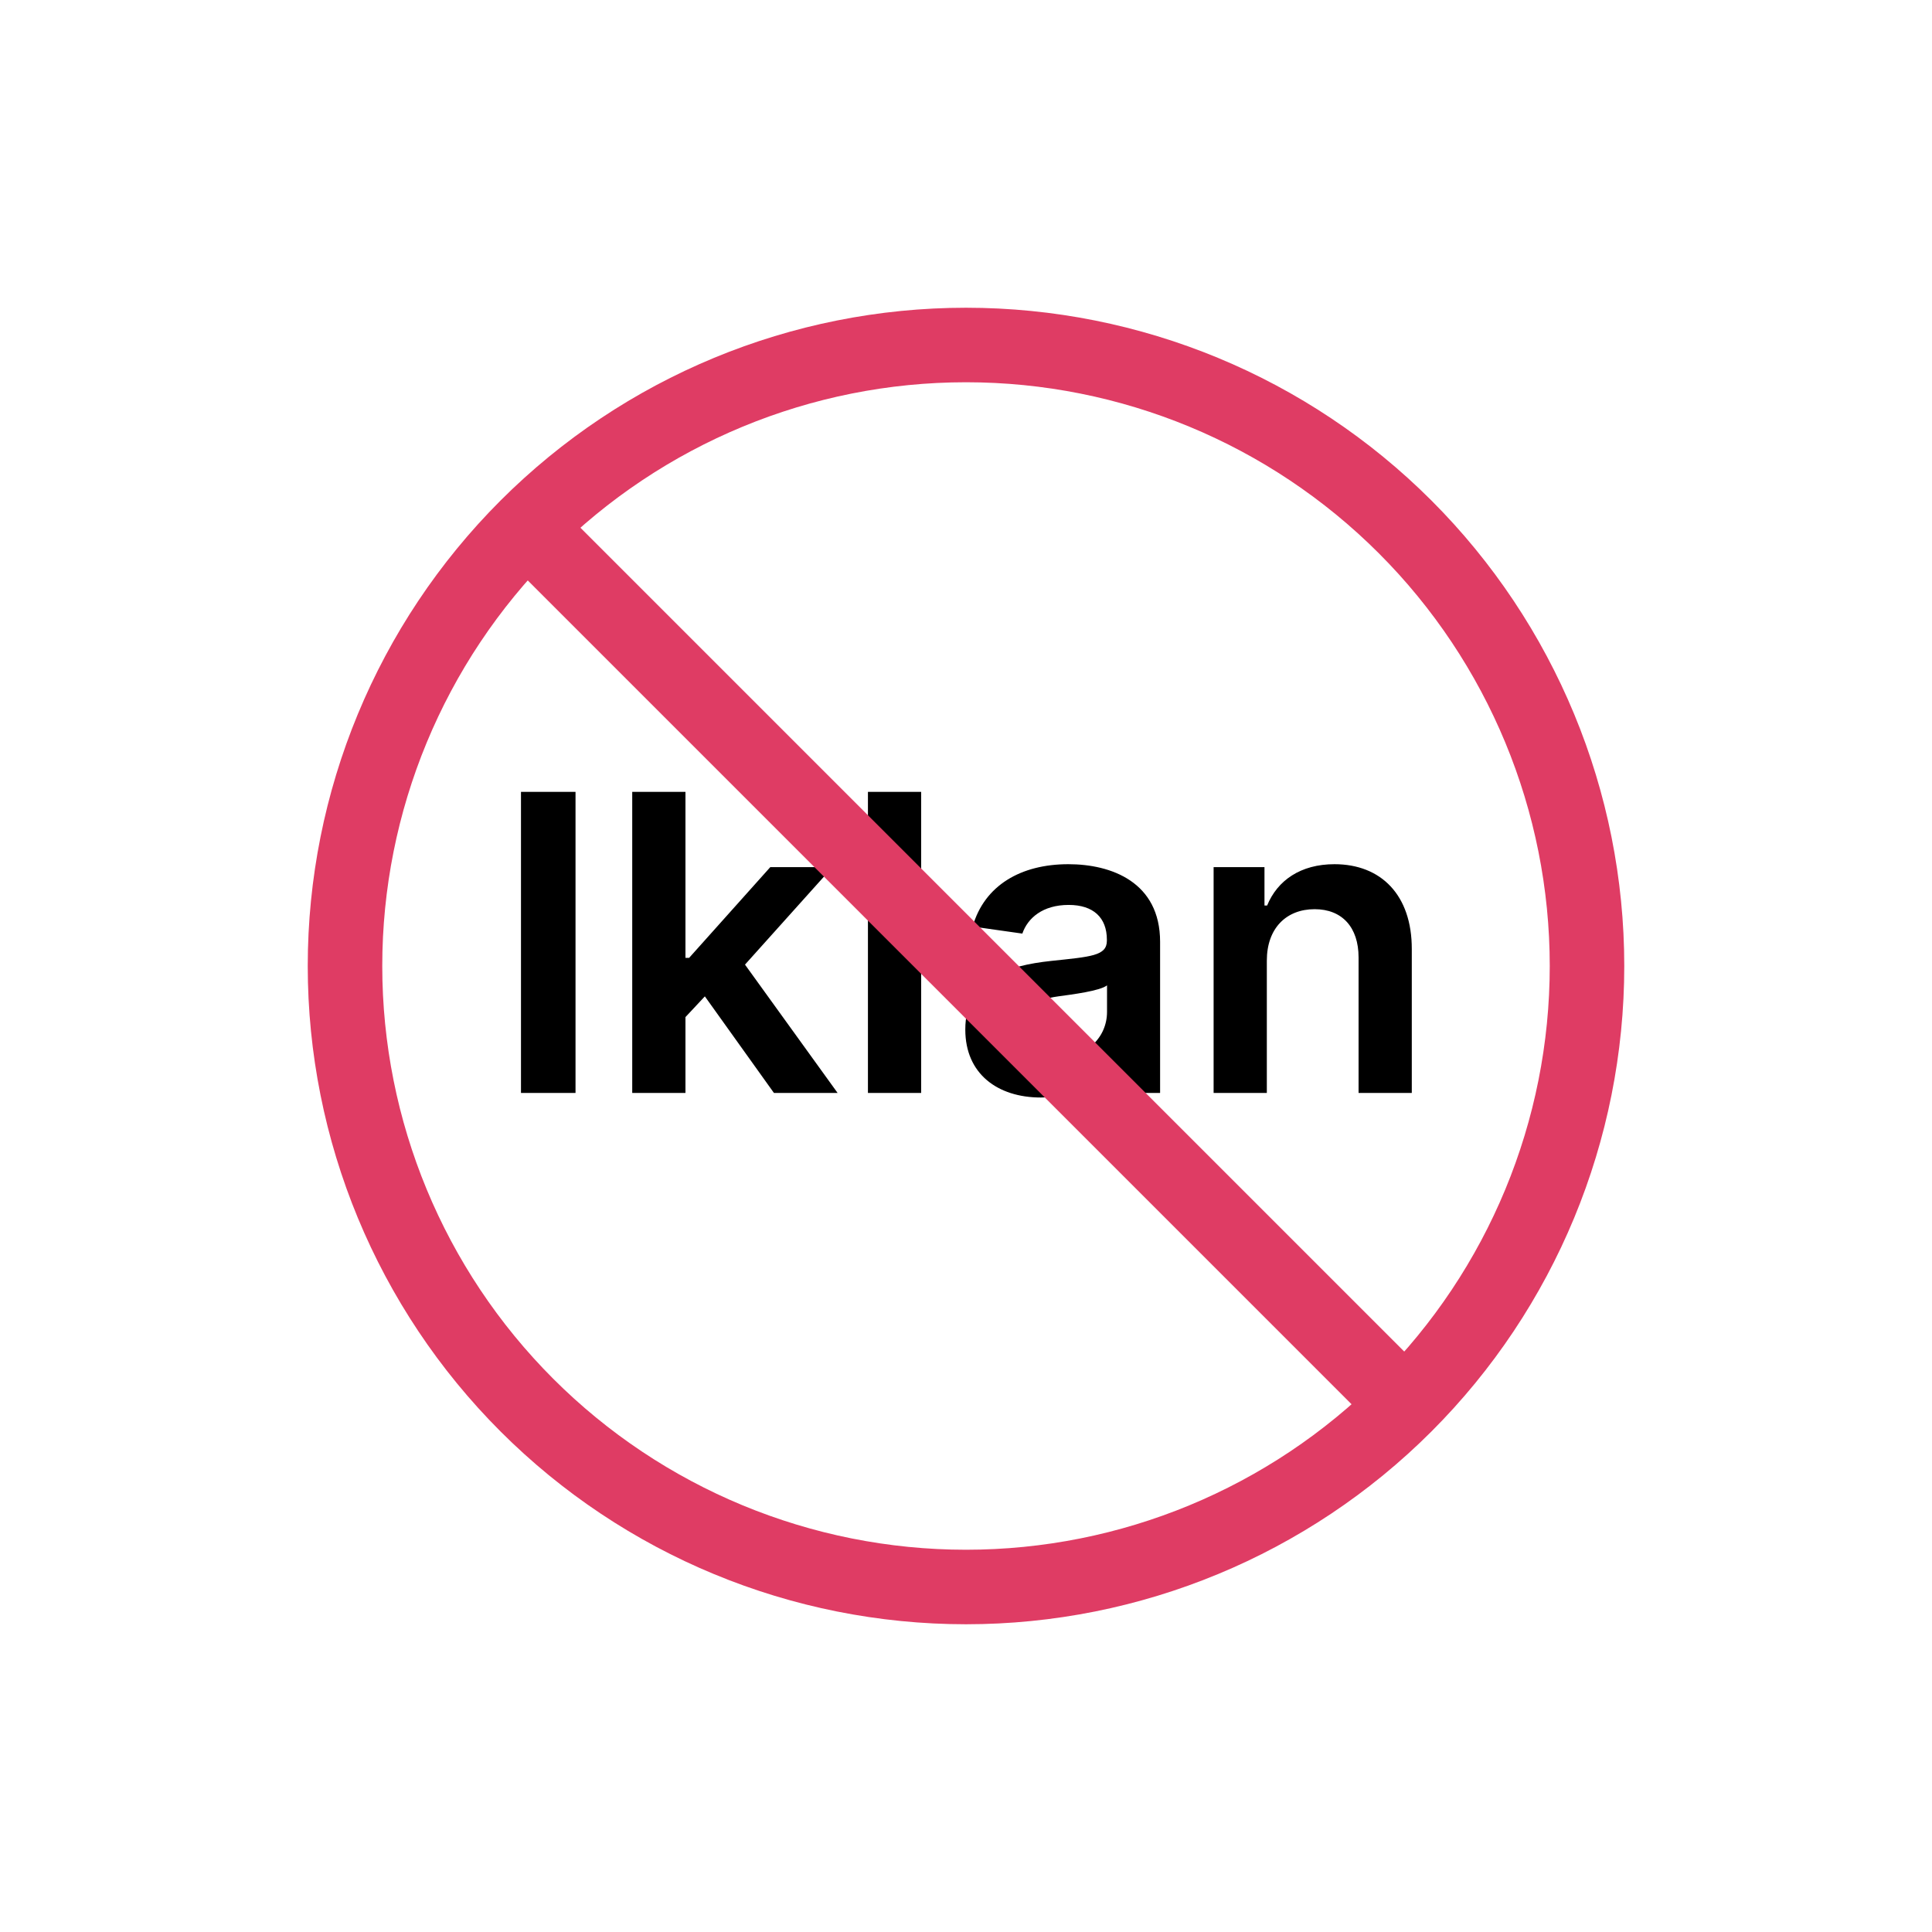
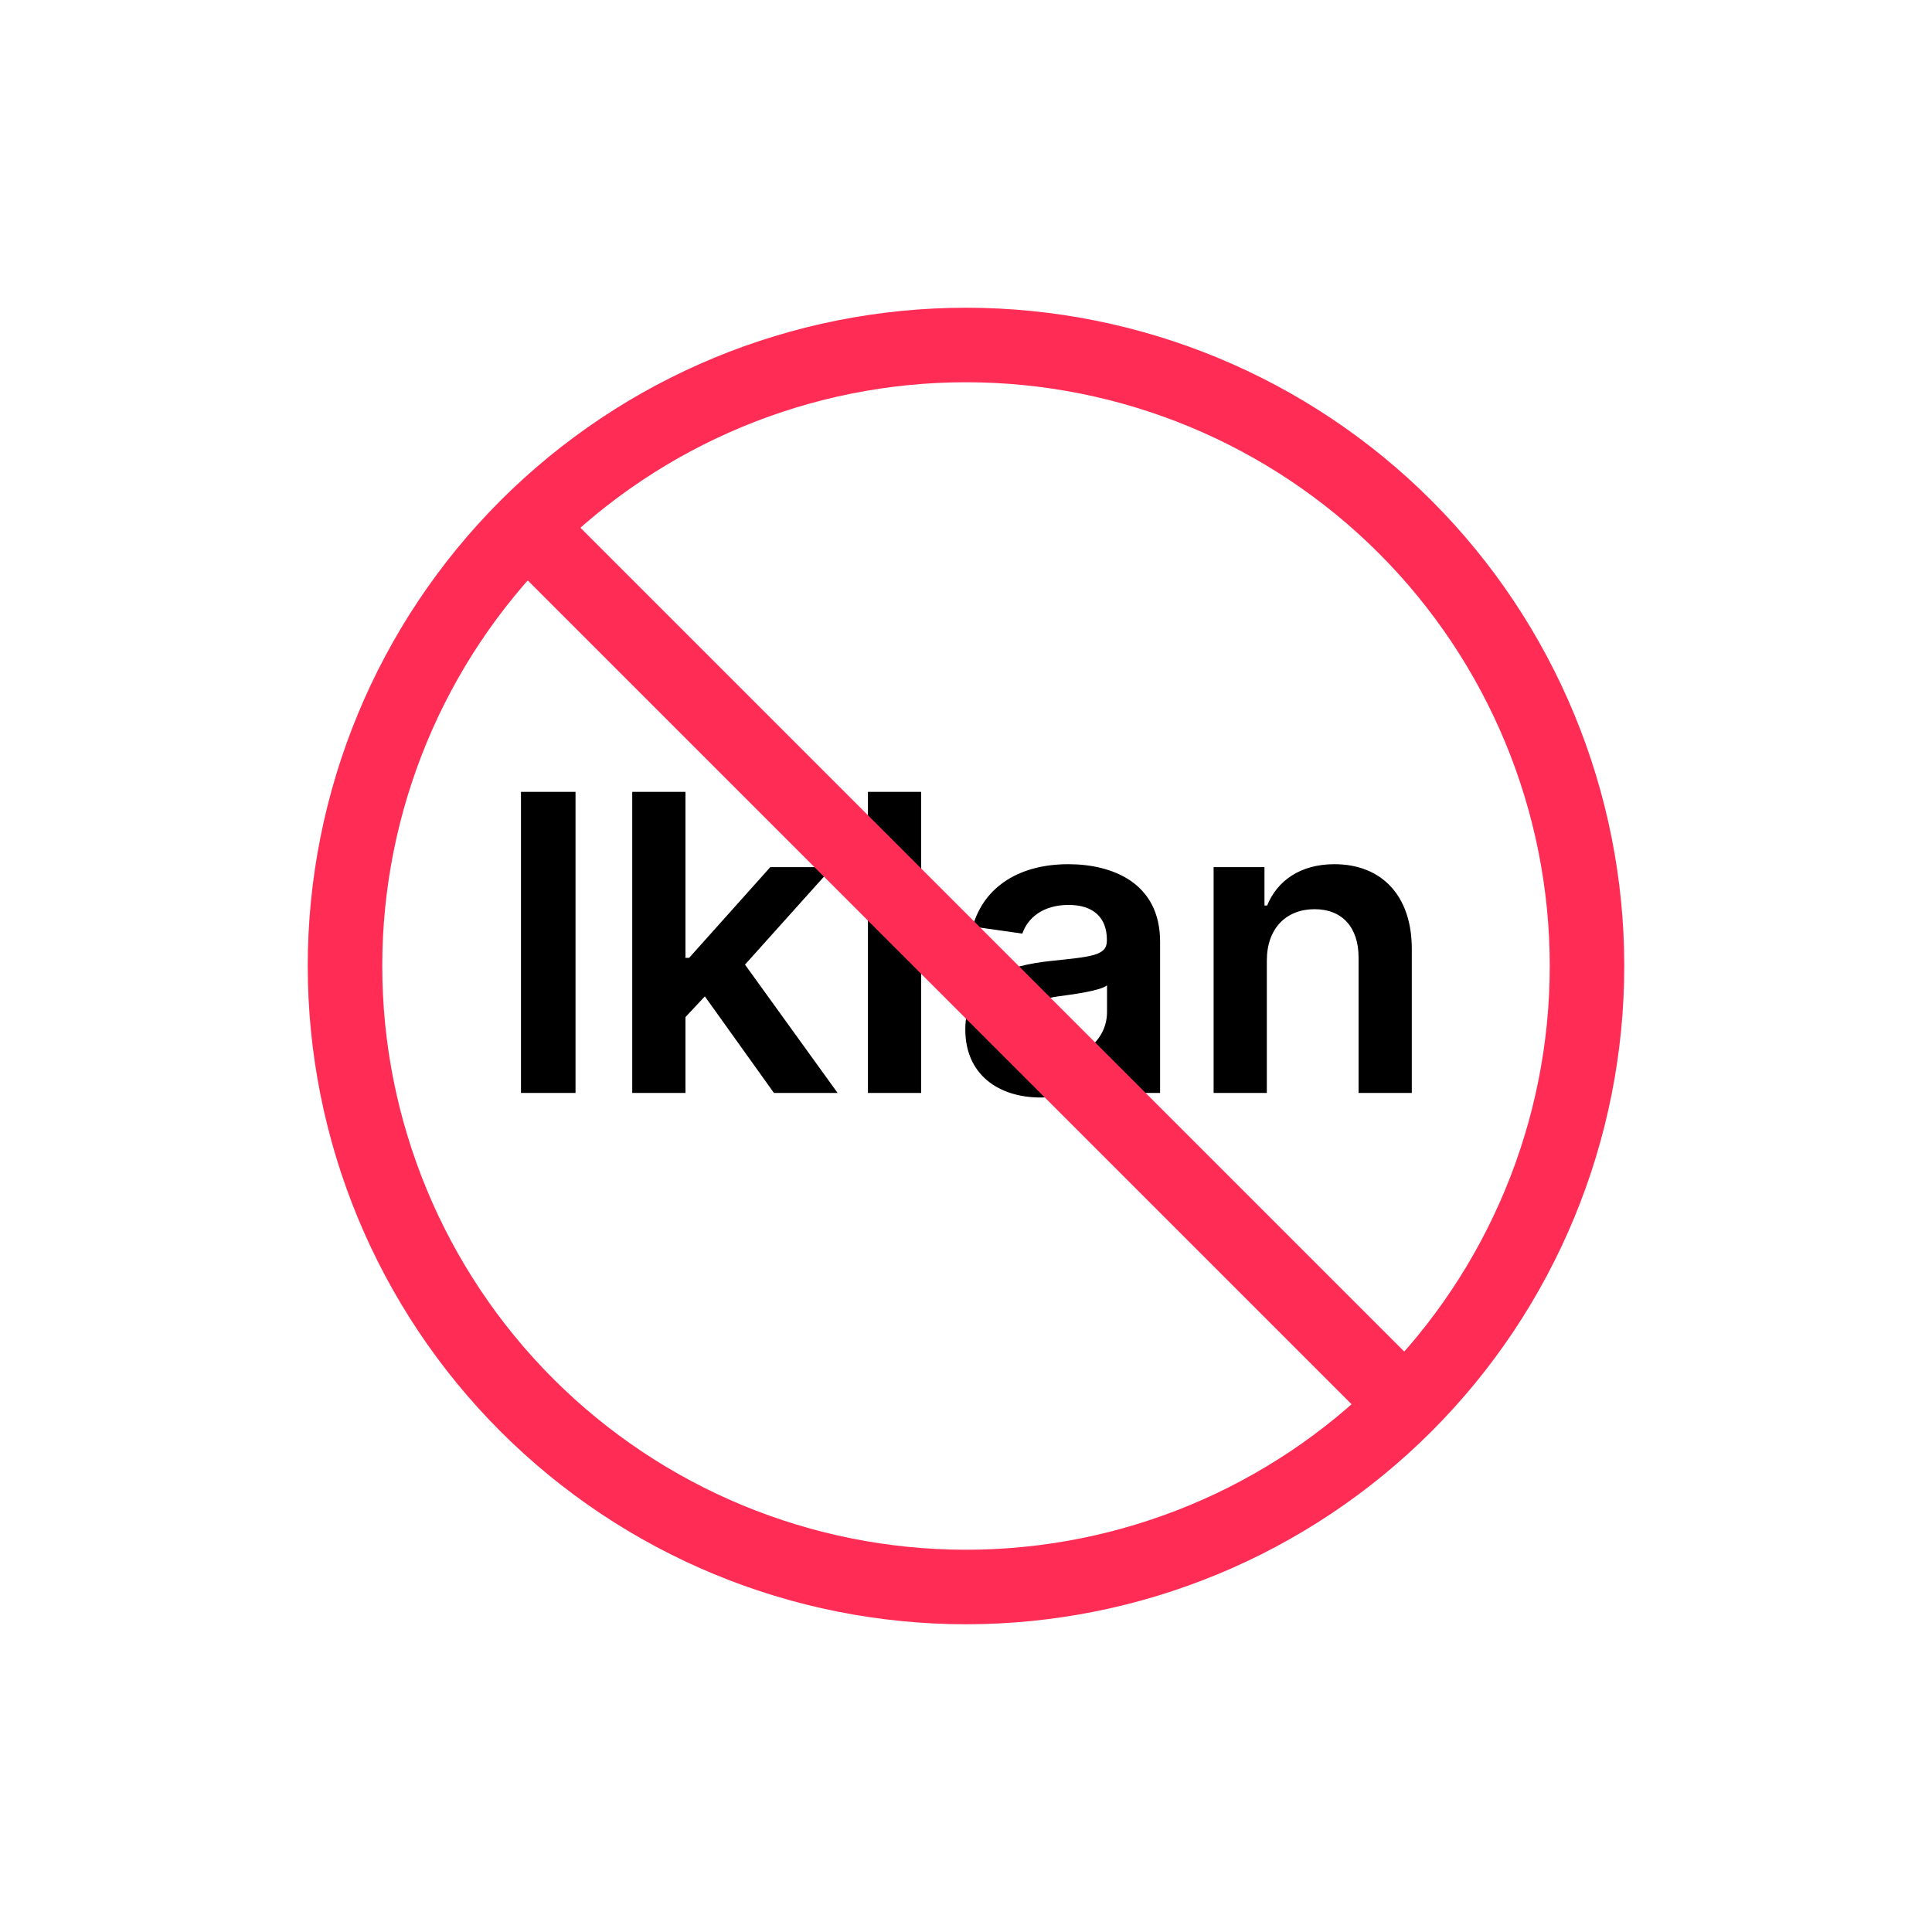
<svg xmlns="http://www.w3.org/2000/svg" width="700" height="700" viewBox="0 0 700 700" fill="none">
  <rect width="700" height="700" fill="white" />
  <path d="M208.522 286.909H188.76V396H208.522V286.909ZM229.07 396H248.352V368.514L255.384 361.004L280.419 396H303.484L269.926 349.498L301.619 314.182H279.088L249.684 347.048H248.352V286.909H229.07V396ZM333.753 286.909H314.47V396H333.753V286.909ZM377.126 397.651C389.963 397.651 397.633 391.632 401.149 384.761H401.788V396H420.325V341.241C420.325 319.615 402.694 313.116 387.086 313.116C369.881 313.116 356.671 320.787 352.41 335.702L370.414 338.259C372.331 332.665 377.765 327.871 387.193 327.871C396.142 327.871 401.042 332.452 401.042 340.496V340.815C401.042 346.355 395.236 346.621 380.801 348.166C364.927 349.871 349.746 354.612 349.746 373.042C349.746 389.129 361.518 397.651 377.126 397.651ZM382.133 383.482C374.089 383.482 368.336 379.807 368.336 372.722C368.336 365.318 374.782 362.229 383.411 361.004C388.471 360.311 398.592 359.033 401.096 357.009V366.65C401.096 375.759 393.745 383.482 382.133 383.482ZM458.997 348.06C458.997 336.234 466.135 329.416 476.309 329.416C486.27 329.416 492.236 335.968 492.236 346.888V396H511.518V343.905C511.572 324.303 500.385 313.116 483.5 313.116C471.248 313.116 462.832 318.976 459.104 328.085H458.145V314.182H439.714V396H458.997V348.06Z" fill="black" />
-   <path d="M509.101 509.1C551.297 466.904 575.003 409.674 575.003 350C575.003 290.326 551.297 233.096 509.101 190.9C466.906 148.704 409.675 124.998 350.001 124.998C290.327 124.998 233.097 148.704 190.901 190.9M509.101 509.1L190.901 190.9M509.101 509.1C466.906 551.296 409.675 575.001 350.001 575.001C290.327 575.001 233.097 551.296 190.901 509.1C148.705 466.904 125 409.674 125 350C125 290.326 148.705 233.096 190.901 190.9" stroke="#DF3C64" stroke-width="27" stroke-linecap="round" stroke-linejoin="round" />
+   <path d="M509.101 509.1C551.297 466.904 575.003 409.674 575.003 350C575.003 290.326 551.297 233.096 509.101 190.9C466.906 148.704 409.675 124.998 350.001 124.998C290.327 124.998 233.097 148.704 190.901 190.9M509.101 509.1L190.901 190.9M509.101 509.1C466.906 551.296 409.675 575.001 350.001 575.001C290.327 575.001 233.097 551.296 190.901 509.1C148.705 466.904 125 409.674 125 350C125 290.326 148.705 233.096 190.901 190.9" stroke="#FF2D55" stroke-width="27" stroke-linecap="round" stroke-linejoin="round" />
</svg>
